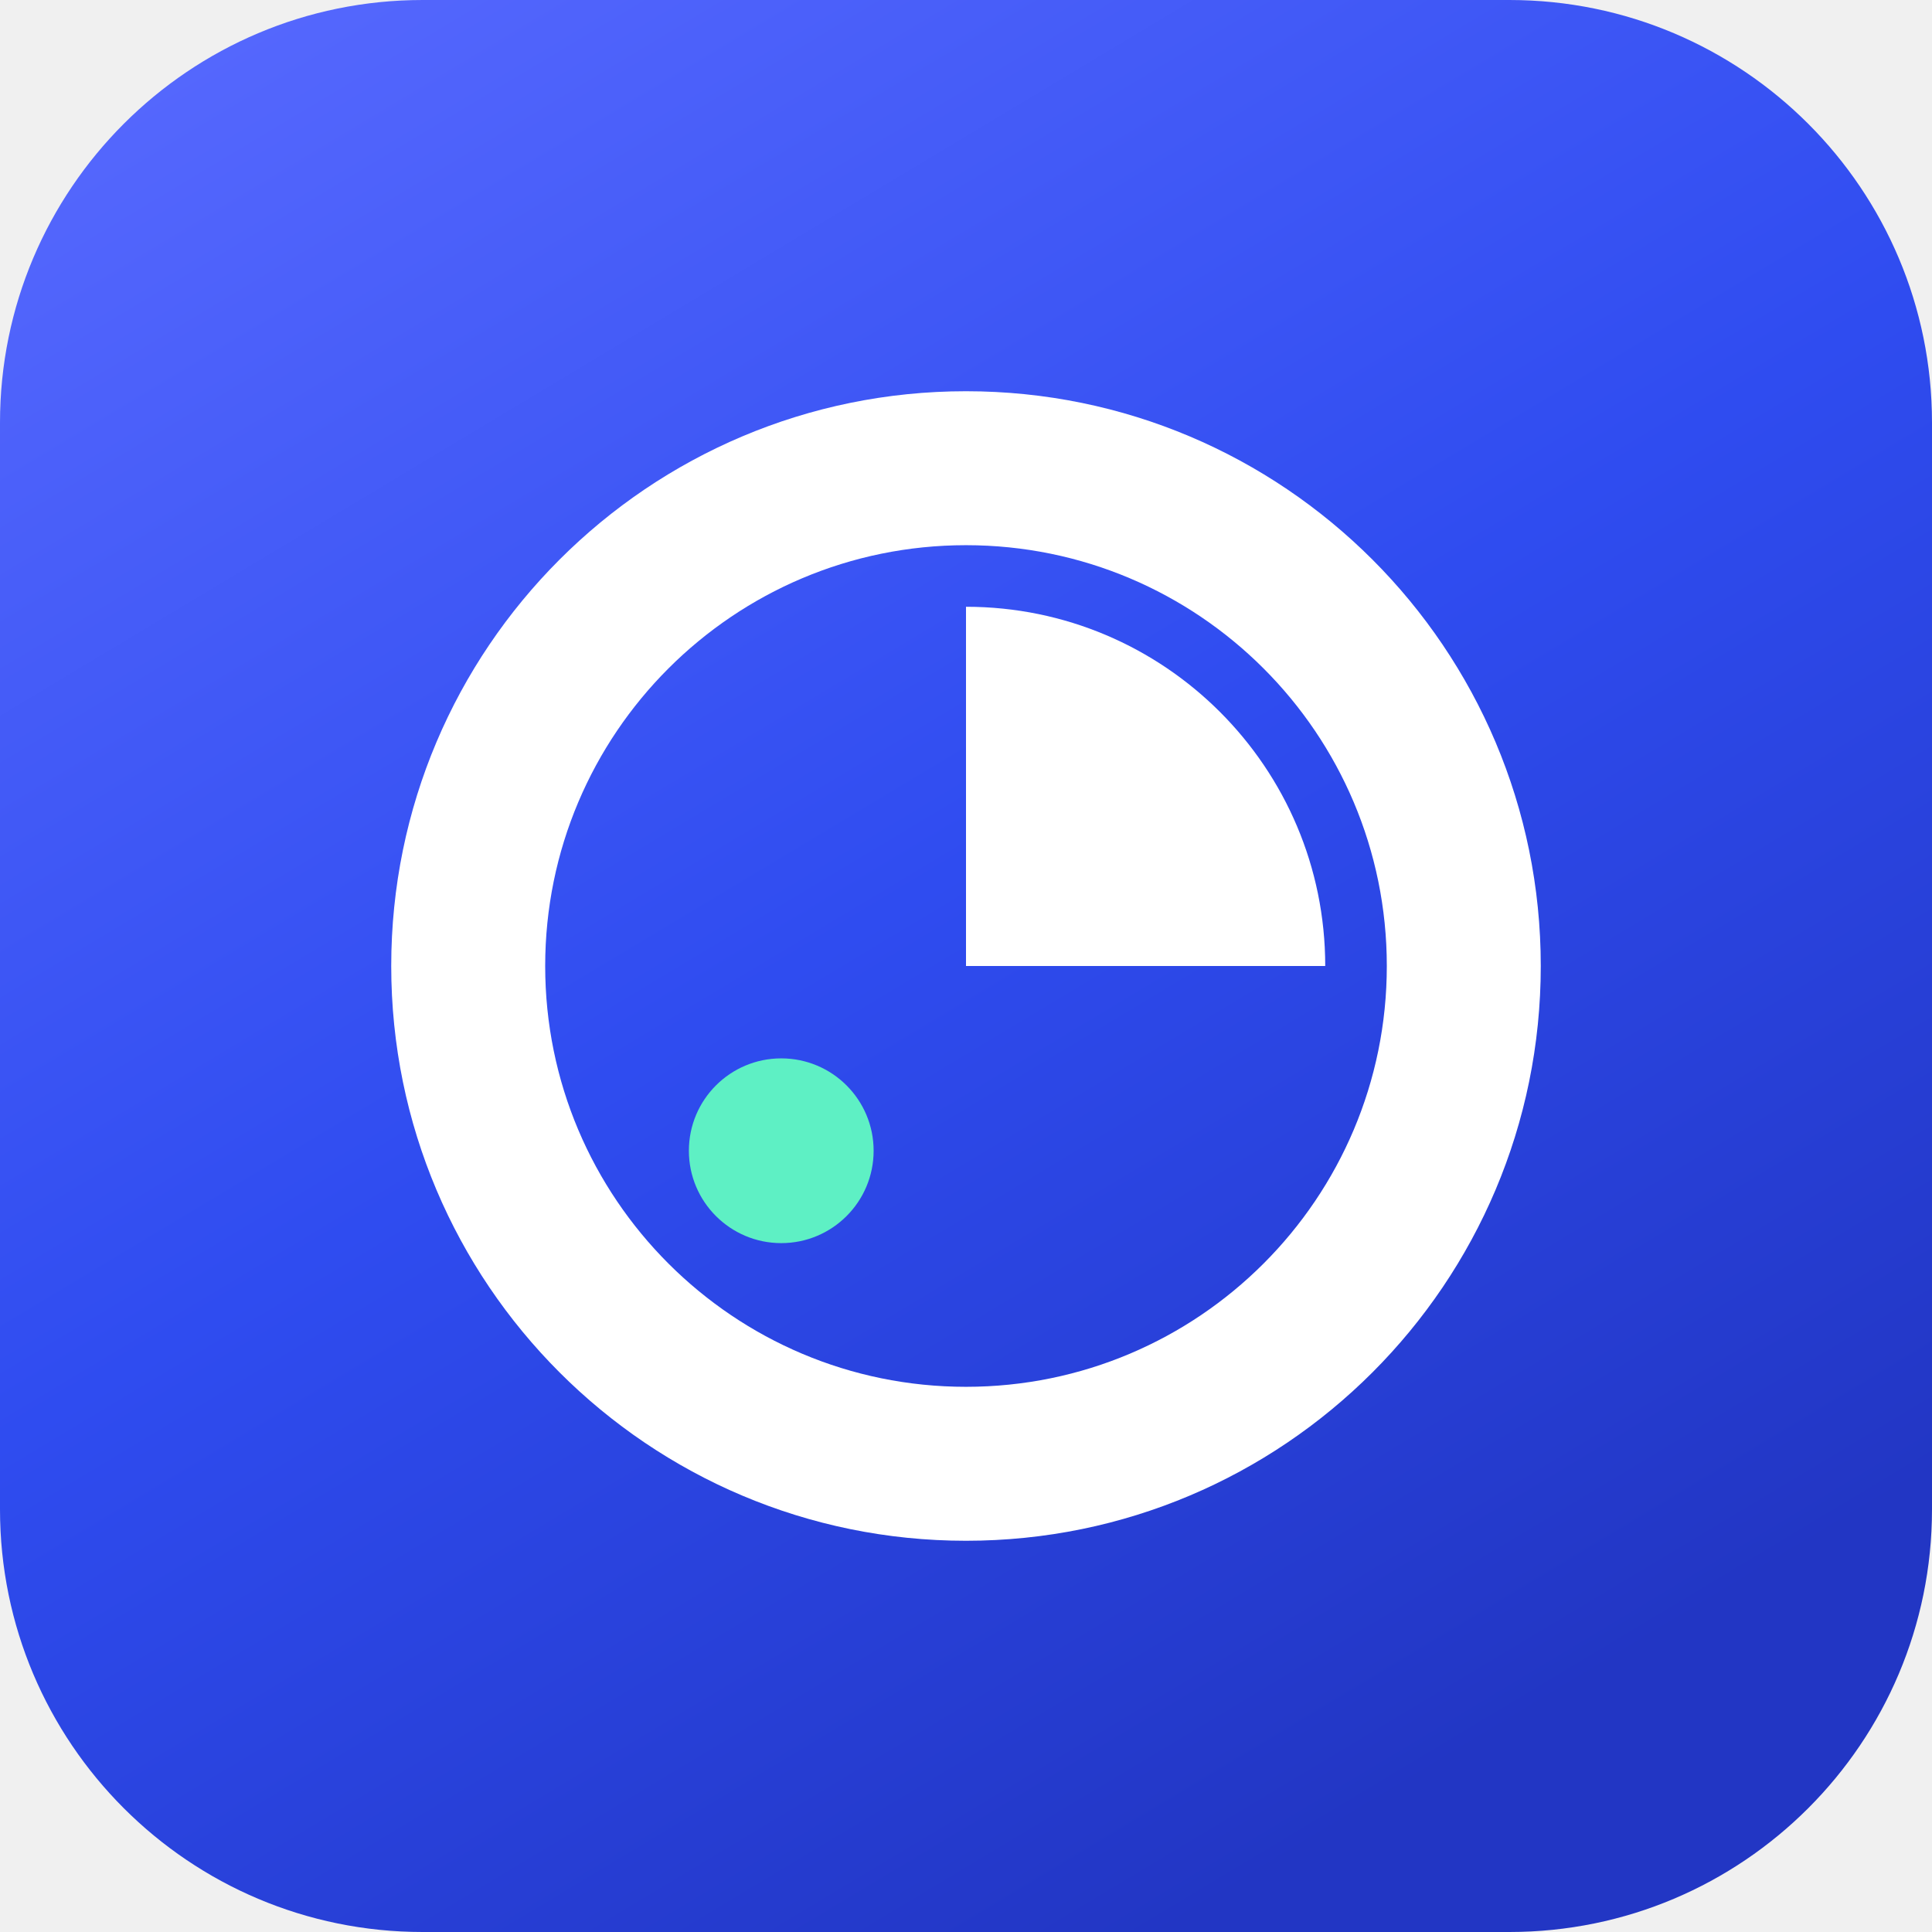
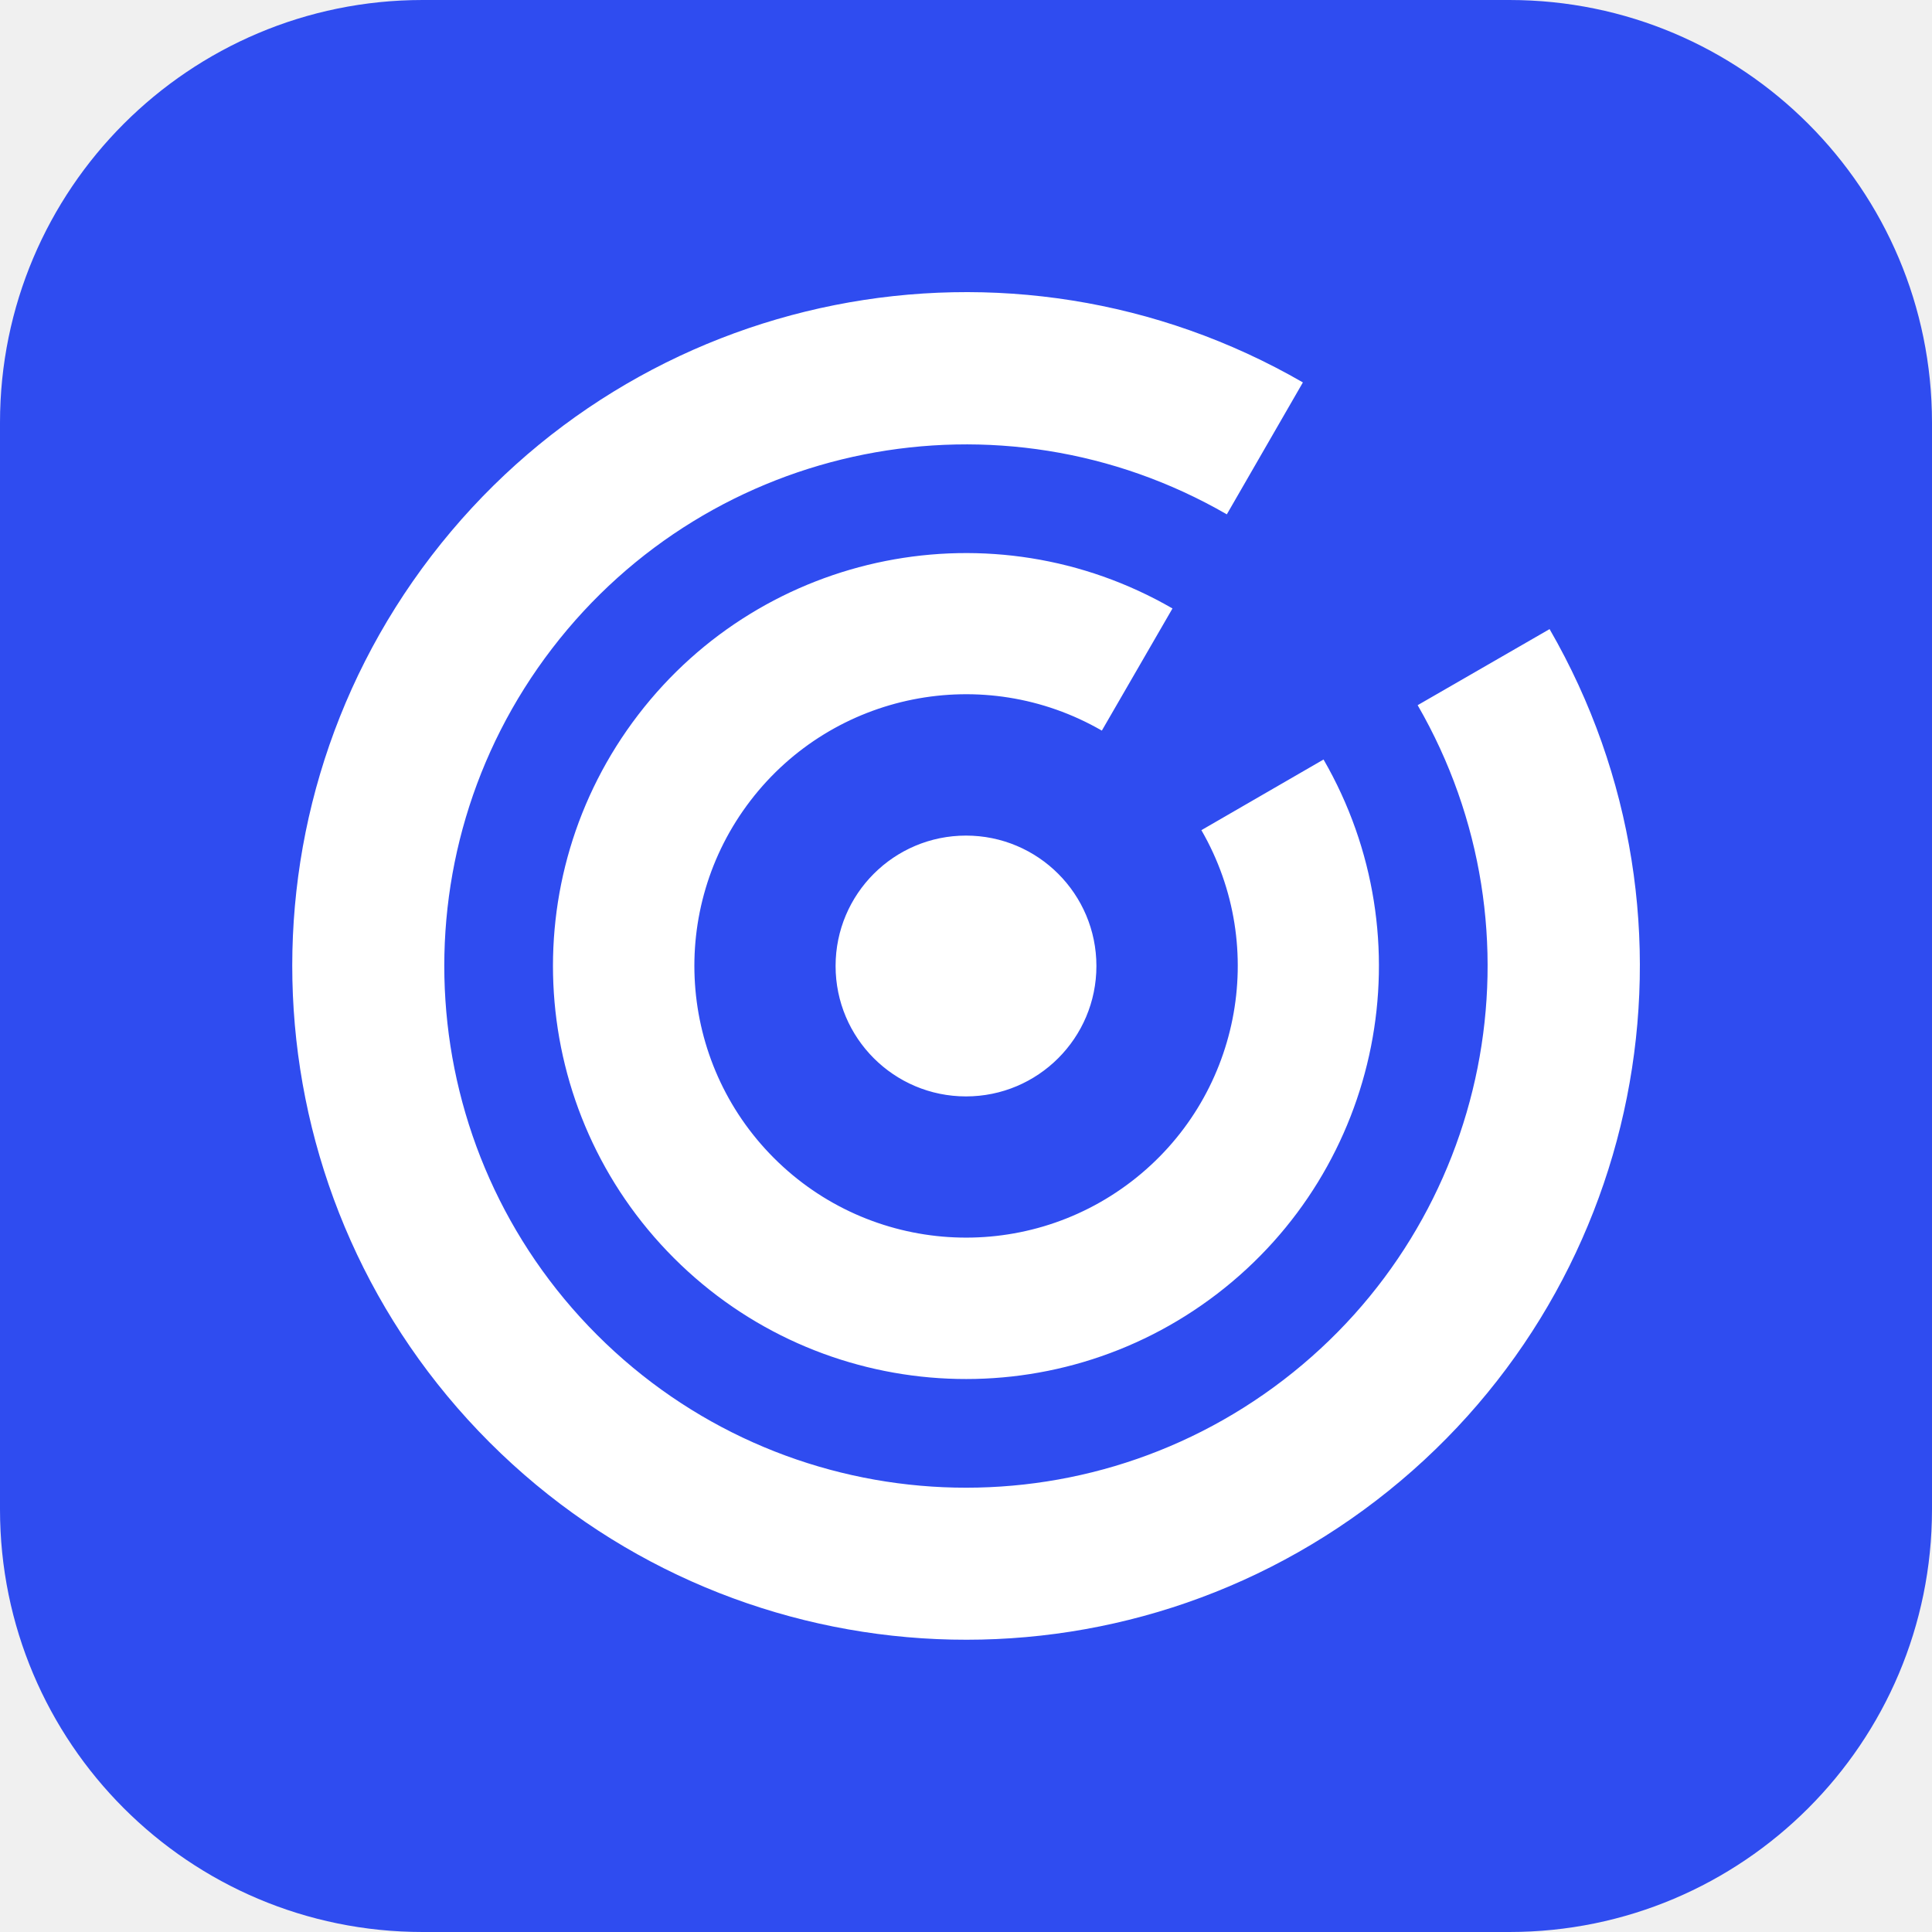
<svg xmlns="http://www.w3.org/2000/svg" viewBox="0 0 64 64">
-   <defs>
-     <linearGradient id="g" x1="0" y1="0" x2=".6" y2="1">
-       <stop offset="0" stop-color="#5a6bff" />
-       <stop offset=".55" stop-color="#2f4cf0" />
-       <stop offset="1" stop-color="#2236c4" />
-     </linearGradient>
-   </defs>
-   <rect width="64" height="64" rx="14" fill="url(#g)" />
-   <g transform="translate(10.24 10.24) scale(.68)" fill="#fff">
-     <path fill-rule="evenodd" d="M32 4a28 28 0 1 1 0 56 28 28 0 0 1 0-56Zm0 7.5a20.5 20.5 0 1 0 0 41 20.5 20.5 0 0 0 0-41Z" />
-     <path d="M32 32V14.5A17.5 17.5 0 0 1 49.5 32Z" />
-     <circle cx="23" cy="41" r="4.5" fill="#5ef0c4" />
-   </g>
+   <rect width="64" height="64" rx="14" fill="#2f4cf0" />
+   <path transform="translate(8.96 8.96) scale(.72)" fill="#fff" d="M58.85 16.5A31 31 0 1 1 47.5 5.15L44 11.22A24 24 0 1 0 52.78 20ZM48.45 22.5A19 19 0 1 1 41.5 15.55L38.25 21.17A12.5 12.5 0 1 0 42.83 25.75ZM32 26a6 6 0 1 1 0 12 6 6 0 0 1 0-12Z" />
</svg>
